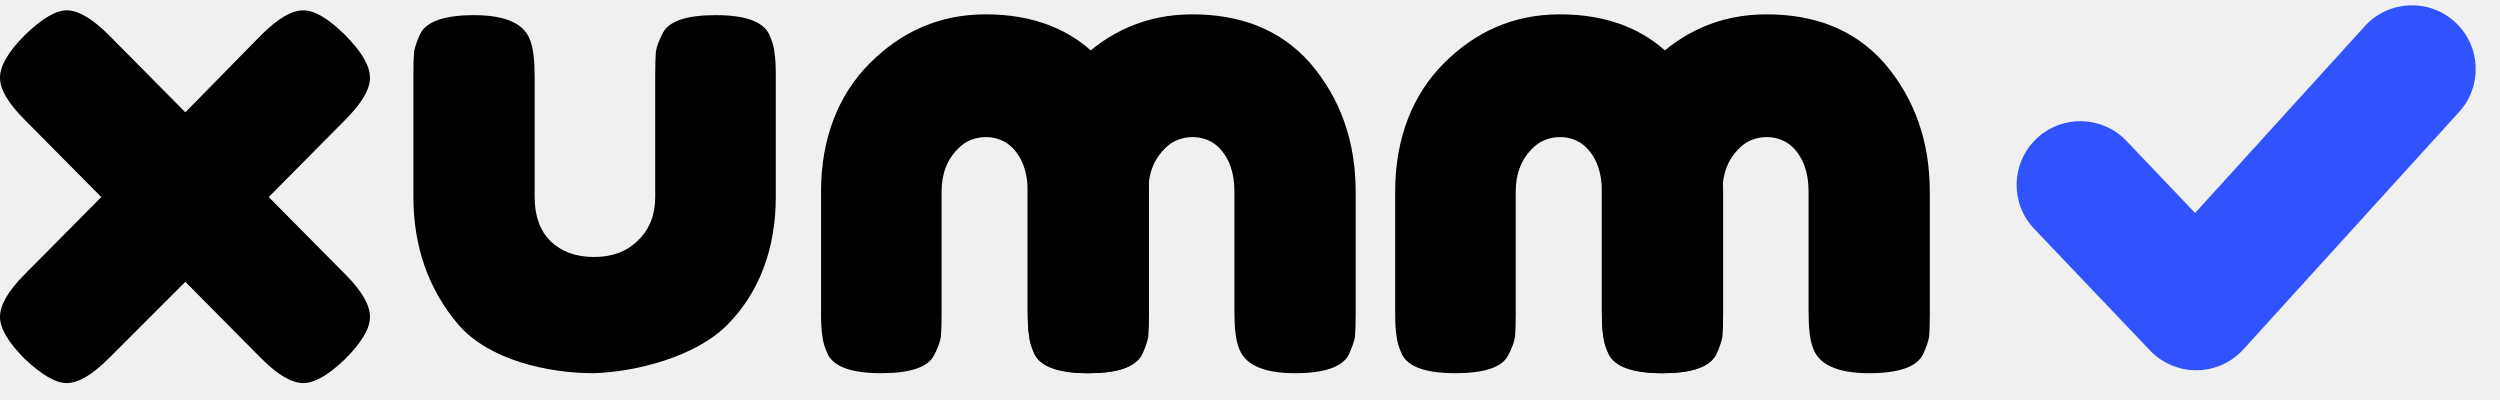
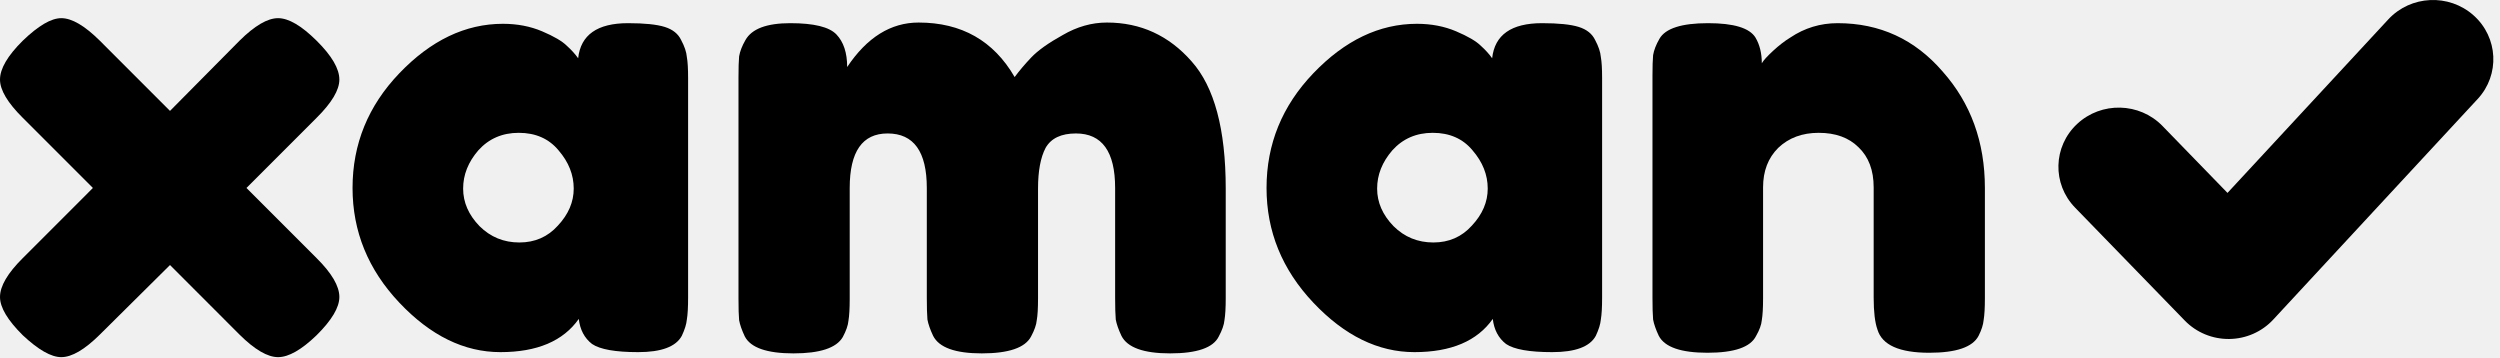
- <svg xmlns="http://www.w3.org/2000/svg" width="150" height="24" viewBox="0 0 150 24" fill="none">
-   <path d="M35.634 22.392C32.85 22.392 29.378 21.606 27.532 19.512C25.713 17.39 24.803 14.813 24.803 11.781V4.547C24.803 3.886 24.817 3.404 24.845 3.1C24.9 2.797 25.024 2.439 25.216 2.026C25.602 1.281 26.677 0.909 28.441 0.909C30.37 0.909 31.5 1.433 31.831 2.48C31.996 2.921 32.079 3.624 32.079 4.589V11.823C32.079 12.953 32.396 13.835 33.029 14.469C33.691 15.102 34.559 15.419 35.634 15.419C36.736 15.419 37.618 15.089 38.279 14.427C38.968 13.766 39.313 12.898 39.313 11.823V4.506C39.313 3.872 39.327 3.404 39.354 3.1C39.409 2.77 39.547 2.398 39.768 1.984C40.126 1.268 41.187 0.909 42.951 0.909C44.687 0.909 45.748 1.281 46.134 2.026C46.327 2.439 46.437 2.811 46.465 3.142C46.52 3.445 46.547 3.913 46.547 4.547V11.823C46.547 14.985 45.512 17.617 43.617 19.512C41.722 21.407 38.176 22.309 35.634 22.392Z" fill="black" />
-   <path d="M16.122 11.823L20.711 16.453C21.703 17.445 22.199 18.299 22.199 19.016C22.199 19.705 21.703 20.545 20.711 21.537C19.718 22.502 18.878 22.984 18.189 22.984C17.5 22.984 16.659 22.488 15.667 21.496L11.12 16.907L6.531 21.496C5.539 22.488 4.699 22.984 4.01 22.984C3.348 22.984 2.508 22.502 1.488 21.537C0.496 20.545 0 19.705 0 19.016C0 18.299 0.496 17.445 1.488 16.453L6.077 11.823L1.488 7.193C0.496 6.201 0 5.36 0 4.671C0 3.955 0.496 3.1 1.488 2.108C2.508 1.116 3.348 0.62 4.01 0.62C4.699 0.62 5.539 1.116 6.531 2.108L11.12 6.738L15.667 2.108C16.659 1.116 17.5 0.62 18.189 0.62C18.878 0.62 19.718 1.116 20.711 2.108C21.703 3.1 22.199 3.955 22.199 4.671C22.199 5.36 21.703 6.201 20.711 7.193L16.122 11.823Z" fill="black" />
-   <path d="M59.142 0.861C61.911 0.861 64.364 1.695 66.211 3.789C68.03 5.911 68.939 8.488 68.939 11.52L68.939 18.754C68.939 19.415 68.925 19.898 68.898 20.201C68.843 20.504 68.719 20.862 68.526 21.276C68.14 22.02 67.065 22.392 65.301 22.392C63.372 22.392 62.242 21.868 61.911 20.821C61.746 20.38 61.663 19.677 61.663 18.713L61.663 11.478C61.663 10.348 61.346 9.467 60.713 8.833C60.051 8.199 59.252 8.226 59.142 8.226C59.032 8.226 58.191 8.213 57.53 8.874C56.841 9.535 56.496 10.404 56.496 11.478L56.496 18.795C56.496 19.429 56.482 19.898 56.455 20.201C56.4 20.532 56.262 20.904 56.041 21.317C55.683 22.034 54.622 22.392 52.858 22.392C51.122 22.392 50.061 22.02 49.675 21.276C49.482 20.862 49.372 20.49 49.344 20.16C49.289 19.856 49.262 19.388 49.262 18.754L49.262 11.478C49.262 8.316 50.297 5.684 52.192 3.789C54.087 1.895 56.372 0.861 59.142 0.861Z" fill="black" />
-   <path d="M71.543 0.861C74.313 0.861 76.766 1.695 78.612 3.789C80.431 5.911 81.341 8.488 81.341 11.52L81.341 18.754C81.341 19.415 81.327 19.898 81.299 20.201C81.244 20.504 81.12 20.862 80.927 21.276C80.541 22.02 79.466 22.392 77.703 22.392C75.774 22.392 74.644 21.868 74.313 20.821C74.148 20.38 74.065 19.677 74.065 18.713L74.065 11.478C74.065 10.348 73.748 9.467 73.114 8.833C72.453 8.199 71.653 8.226 71.543 8.226C71.433 8.226 70.593 8.213 69.931 8.874C69.242 9.535 68.898 10.404 68.898 11.478L68.898 18.795C68.898 19.429 68.884 19.898 68.856 20.201C68.801 20.532 68.663 20.904 68.443 21.317C68.085 22.034 67.024 22.392 65.26 22.392C63.524 22.392 62.463 22.02 62.077 21.276C61.884 20.862 61.774 20.49 61.746 20.16C61.691 19.856 61.663 19.388 61.663 18.754L61.663 11.478C61.663 8.316 62.699 5.684 64.594 3.789C66.488 1.895 68.774 0.861 71.543 0.861Z" fill="black" />
-   <path d="M93.591 0.861C96.36 0.861 98.813 1.695 100.659 3.789C102.478 5.911 103.388 8.488 103.388 11.52L103.388 18.754C103.388 19.415 103.374 19.898 103.346 20.201C103.291 20.504 103.167 20.862 102.974 21.276C102.588 22.02 101.514 22.392 99.75 22.392C97.821 22.392 96.691 21.868 96.36 20.821C96.195 20.38 96.112 19.677 96.112 18.713L96.112 11.478C96.112 10.348 95.795 9.467 95.161 8.833C94.5 8.199 93.701 8.226 93.591 8.226C93.48 8.226 92.64 8.213 91.978 8.874C91.289 9.535 90.945 10.404 90.945 11.478L90.945 18.795C90.945 19.429 90.931 19.898 90.903 20.201C90.848 20.532 90.711 20.904 90.49 21.317C90.132 22.034 89.071 22.392 87.307 22.392C85.571 22.392 84.51 22.02 84.124 21.276C83.931 20.862 83.821 20.49 83.793 20.16C83.738 19.856 83.711 19.388 83.711 18.754L83.711 11.478C83.711 8.316 84.746 5.684 86.641 3.789C88.535 1.895 90.821 0.861 93.591 0.861Z" fill="black" />
-   <path d="M105.992 0.861C108.762 0.861 111.214 1.695 113.061 3.789C114.88 5.911 115.789 8.488 115.789 11.52L115.789 18.754C115.789 19.415 115.775 19.898 115.748 20.201C115.693 20.504 115.569 20.862 115.376 21.276C114.99 22.02 113.915 22.392 112.151 22.392C110.222 22.392 109.092 21.868 108.762 20.821C108.596 20.38 108.514 19.677 108.514 18.713L108.514 11.478C108.514 10.348 108.197 9.467 107.563 8.833C106.901 8.199 106.102 8.226 105.992 8.226C105.882 8.226 105.041 8.213 104.38 8.874C103.691 9.535 103.346 10.404 103.346 11.478L103.346 18.795C103.346 19.429 103.333 19.898 103.305 20.201C103.25 20.532 103.112 20.904 102.892 21.317C102.533 22.034 101.472 22.392 99.709 22.392C97.972 22.392 96.911 22.02 96.525 21.276C96.333 20.862 96.222 20.49 96.195 20.16C96.14 19.856 96.112 19.388 96.112 18.754L96.112 11.478C96.112 8.316 97.148 5.684 99.042 3.789C100.937 1.895 103.222 0.861 105.992 0.861Z" fill="black" />
-   <path fill-rule="evenodd" clip-rule="evenodd" d="M147.29 1.312C148.853 2.732 148.969 5.15 147.549 6.713L134.602 20.963C133.888 21.749 132.879 22.203 131.817 22.215C130.755 22.228 129.736 21.798 129.004 21.029L122.052 13.73C120.596 12.201 120.655 9.781 122.184 8.325C123.713 6.869 126.133 6.928 127.589 8.457L131.706 12.779L141.889 1.571C143.309 0.008 145.727 -0.108 147.29 1.312Z" fill="#3052FF" />
+ <svg xmlns="http://www.w3.org/2000/svg" width="231" height="33" viewBox="0 0 231 33" fill="none">
+   <g clip-path="url(#clip0_162_862)">
+     <path d="M22.773 17.368L29.255 23.852C30.656 25.242 31.357 26.438 31.357 27.442C31.357 28.407 30.656 29.584 29.255 30.974C27.854 32.325 26.666 33 25.693 33C24.72 33 23.532 32.305 22.131 30.916L15.708 24.489L9.226 30.916C7.825 32.305 6.637 33 5.664 33C4.73 33 3.543 32.325 2.102 30.974C0.701 29.584 0 28.407 0 27.442C0 26.438 0.701 25.242 2.102 23.852L8.584 17.368L2.102 10.884C0.701 9.494 0 8.317 0 7.352C0 6.348 0.701 5.152 2.102 3.762C3.543 2.373 4.73 1.678 5.664 1.678C6.637 1.678 7.825 2.373 9.226 3.762L15.708 10.247L22.131 3.762C23.532 2.373 24.72 1.678 25.693 1.678C26.666 1.678 27.854 2.373 29.255 3.762C30.656 5.152 31.357 6.348 31.357 7.352C31.357 8.317 30.656 9.494 29.255 10.884L22.773 17.368Z" fill="black" />
+     <path d="M53.421 5.383C53.655 3.222 55.192 2.141 58.034 2.141C59.552 2.141 60.681 2.257 61.421 2.488C62.161 2.72 62.667 3.125 62.939 3.704C63.251 4.283 63.426 4.804 63.465 5.268C63.543 5.692 63.581 6.348 63.581 7.236V27.5C63.581 28.387 63.543 29.063 63.465 29.526C63.426 29.951 63.27 30.453 62.998 31.032C62.453 32.035 61.109 32.537 58.968 32.537C56.866 32.537 55.445 32.286 54.706 31.784C54.005 31.244 53.596 30.472 53.479 29.468C52.039 31.514 49.626 32.537 46.239 32.537C42.891 32.537 39.776 31.012 36.896 27.963C34.015 24.914 32.575 21.382 32.575 17.368C32.575 13.315 34.015 9.783 36.896 6.773C39.815 3.724 43.008 2.199 46.472 2.199C47.796 2.199 49.003 2.431 50.093 2.894C51.183 3.357 51.942 3.801 52.37 4.225C52.798 4.611 53.149 4.997 53.421 5.383ZM42.794 17.426C42.794 18.7 43.3 19.858 44.312 20.9C45.324 21.903 46.55 22.405 47.99 22.405C49.431 22.405 50.618 21.884 51.553 20.842C52.526 19.8 53.012 18.661 53.012 17.426C53.012 16.152 52.545 14.975 51.611 13.894C50.715 12.813 49.489 12.273 47.932 12.273C46.414 12.273 45.168 12.813 44.195 13.894C43.261 14.975 42.794 16.152 42.794 17.426Z" fill="black" />
+     <path d="M78.279 6.194C80.109 3.453 82.308 2.083 84.878 2.083C88.848 2.083 91.807 3.762 93.753 7.12C94.182 6.541 94.688 5.943 95.272 5.325C95.894 4.669 96.868 3.974 98.191 3.241C99.515 2.469 100.877 2.083 102.279 2.083C105.393 2.083 108.002 3.28 110.104 5.673C112.205 8.027 113.257 11.945 113.257 17.426V27.558C113.257 28.445 113.218 29.121 113.14 29.584C113.101 30.009 112.926 30.51 112.615 31.089C112.108 32.131 110.609 32.653 108.118 32.653C105.666 32.653 104.167 32.112 103.622 31.031C103.35 30.452 103.174 29.951 103.096 29.526C103.057 29.063 103.038 28.387 103.038 27.5V17.368C103.038 14.01 101.831 12.331 99.418 12.331C98.055 12.331 97.121 12.775 96.614 13.662C96.147 14.55 95.914 15.805 95.914 17.426V27.558C95.914 28.484 95.875 29.159 95.797 29.584C95.759 30.009 95.583 30.51 95.272 31.089C94.727 32.131 93.209 32.653 90.717 32.653C88.264 32.653 86.766 32.112 86.221 31.031C85.948 30.452 85.773 29.951 85.695 29.526C85.656 29.063 85.637 28.387 85.637 27.5V17.368C85.637 14.01 84.43 12.331 82.016 12.331C79.68 12.331 78.513 14.01 78.513 17.368V27.616C78.513 28.503 78.474 29.179 78.396 29.642C78.357 30.067 78.182 30.568 77.871 31.147C77.286 32.151 75.768 32.653 73.316 32.653C70.863 32.653 69.365 32.131 68.82 31.089C68.547 30.51 68.372 30.009 68.294 29.584C68.255 29.159 68.236 28.484 68.236 27.558V7.178C68.236 6.29 68.255 5.634 68.294 5.21C68.372 4.746 68.566 4.245 68.878 3.704C69.462 2.662 70.844 2.141 73.024 2.141C75.204 2.141 76.624 2.488 77.286 3.183C77.949 3.878 78.279 4.881 78.279 6.194Z" fill="black" />
+     <path d="M137.874 5.383C138.108 3.222 139.646 2.141 142.487 2.141C144.005 2.141 145.135 2.257 145.874 2.488C146.614 2.72 147.12 3.125 147.393 3.704C147.704 4.283 147.879 4.804 147.918 5.268C147.996 5.692 148.035 6.348 148.035 7.236V27.5C148.035 28.387 147.996 29.063 147.918 29.526C147.879 29.951 147.723 30.453 147.451 31.032C146.905 32.035 145.563 32.537 143.422 32.537C141.32 32.537 139.899 32.286 139.159 31.784C138.458 31.244 138.05 30.472 137.933 29.468C136.492 31.514 134.079 32.537 130.692 32.537C127.344 32.537 124.23 31.012 121.349 27.963C118.468 24.914 117.028 21.382 117.028 17.368C117.028 13.315 118.468 9.783 121.349 6.773C124.269 3.724 127.461 2.199 130.925 2.199C132.249 2.199 133.456 2.431 134.546 2.894C135.636 3.357 136.395 3.801 136.824 4.225C137.251 4.611 137.602 4.997 137.874 5.383ZM127.247 17.426C127.247 18.7 127.753 19.858 128.765 20.9C129.777 21.903 131.003 22.405 132.444 22.405C133.884 22.405 135.072 21.884 136.006 20.842C136.979 19.8 137.466 18.661 137.466 17.426C137.466 16.152 136.998 14.975 136.064 13.894C135.169 12.813 133.942 12.273 132.385 12.273C130.867 12.273 129.622 12.813 128.648 13.894C127.714 14.975 127.247 16.152 127.247 17.426Z" fill="black" />
+     <path d="M169.798 2.141C173.691 2.141 176.922 3.627 179.491 6.599C182.1 9.533 183.404 13.122 183.404 17.368V27.558C183.404 28.445 183.365 29.121 183.287 29.584C183.248 30.009 183.093 30.491 182.82 31.032C182.275 32.074 180.757 32.595 178.265 32.595C175.501 32.595 173.905 31.881 173.477 30.453C173.243 29.796 173.127 28.812 173.127 27.5V17.31C173.127 15.727 172.659 14.492 171.725 13.605C170.83 12.717 169.603 12.273 168.046 12.273C166.528 12.273 165.283 12.736 164.309 13.662C163.375 14.589 162.908 15.805 162.908 17.31V27.558C162.908 28.445 162.869 29.121 162.791 29.584C162.752 30.009 162.577 30.491 162.266 31.032C161.759 32.074 160.26 32.595 157.769 32.595C155.317 32.595 153.818 32.074 153.273 31.032C153.001 30.453 152.825 29.951 152.747 29.526C152.708 29.063 152.689 28.387 152.689 27.5V7.004C152.689 6.155 152.708 5.518 152.747 5.094C152.825 4.631 153.02 4.129 153.331 3.589C153.876 2.624 155.375 2.141 157.827 2.141C160.202 2.141 161.662 2.585 162.207 3.473C162.596 4.129 162.791 4.92 162.791 5.846C162.947 5.576 163.297 5.19 163.842 4.689C164.387 4.187 164.912 3.782 165.419 3.473C166.742 2.585 168.202 2.141 169.798 2.141Z" fill="black" />
+     <path fill-rule="evenodd" clip-rule="evenodd" d="M228.559 1.421C230.839 3.452 231.009 6.911 228.937 9.146L210.046 29.531C209.005 30.655 207.533 31.304 205.984 31.322C204.434 31.34 202.947 30.725 201.878 29.625L191.736 19.184C189.611 16.997 189.697 13.535 191.928 11.452C194.158 9.369 197.69 9.454 199.814 11.641L205.821 17.824L220.679 1.791C222.751 -0.444 226.279 -0.61 228.559 1.421Z" fill="black" />
+   </g>
+   <defs>
+     <clipPath id="clip0_162_862">
+       <rect width="231" height="33" fill="white" />
+     </clipPath>
+   </defs>
</svg>
